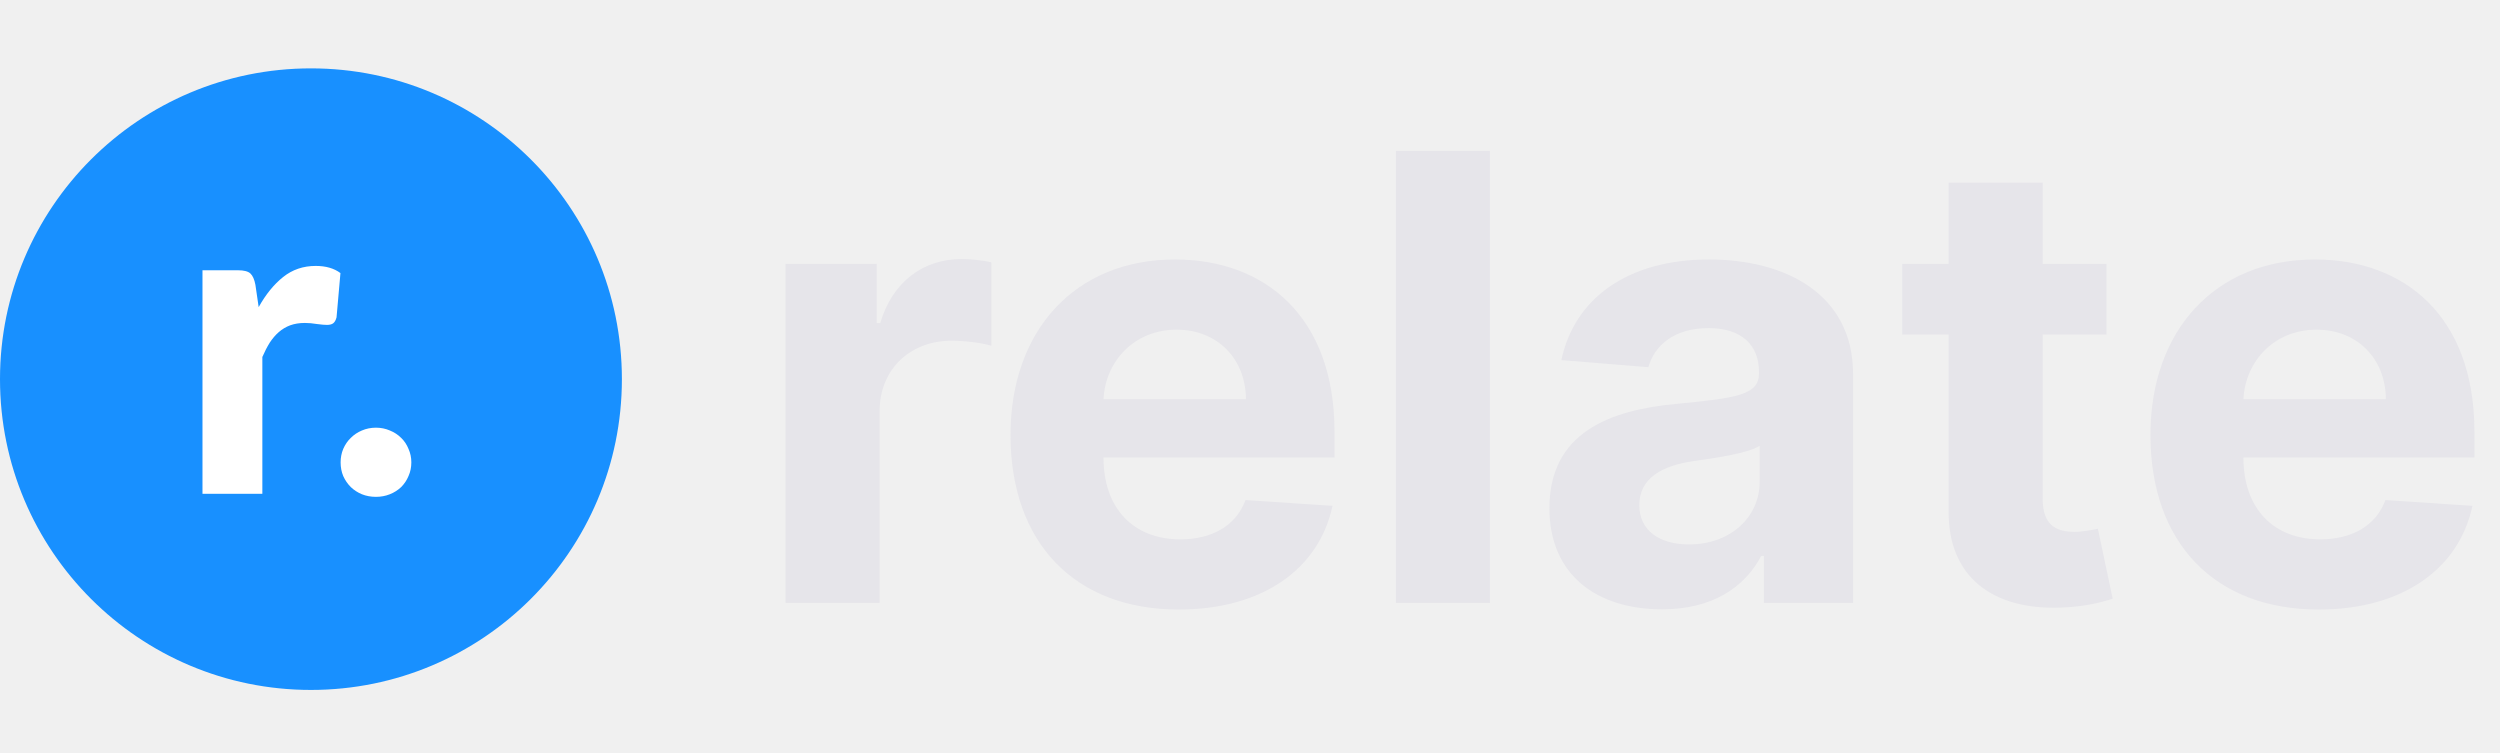
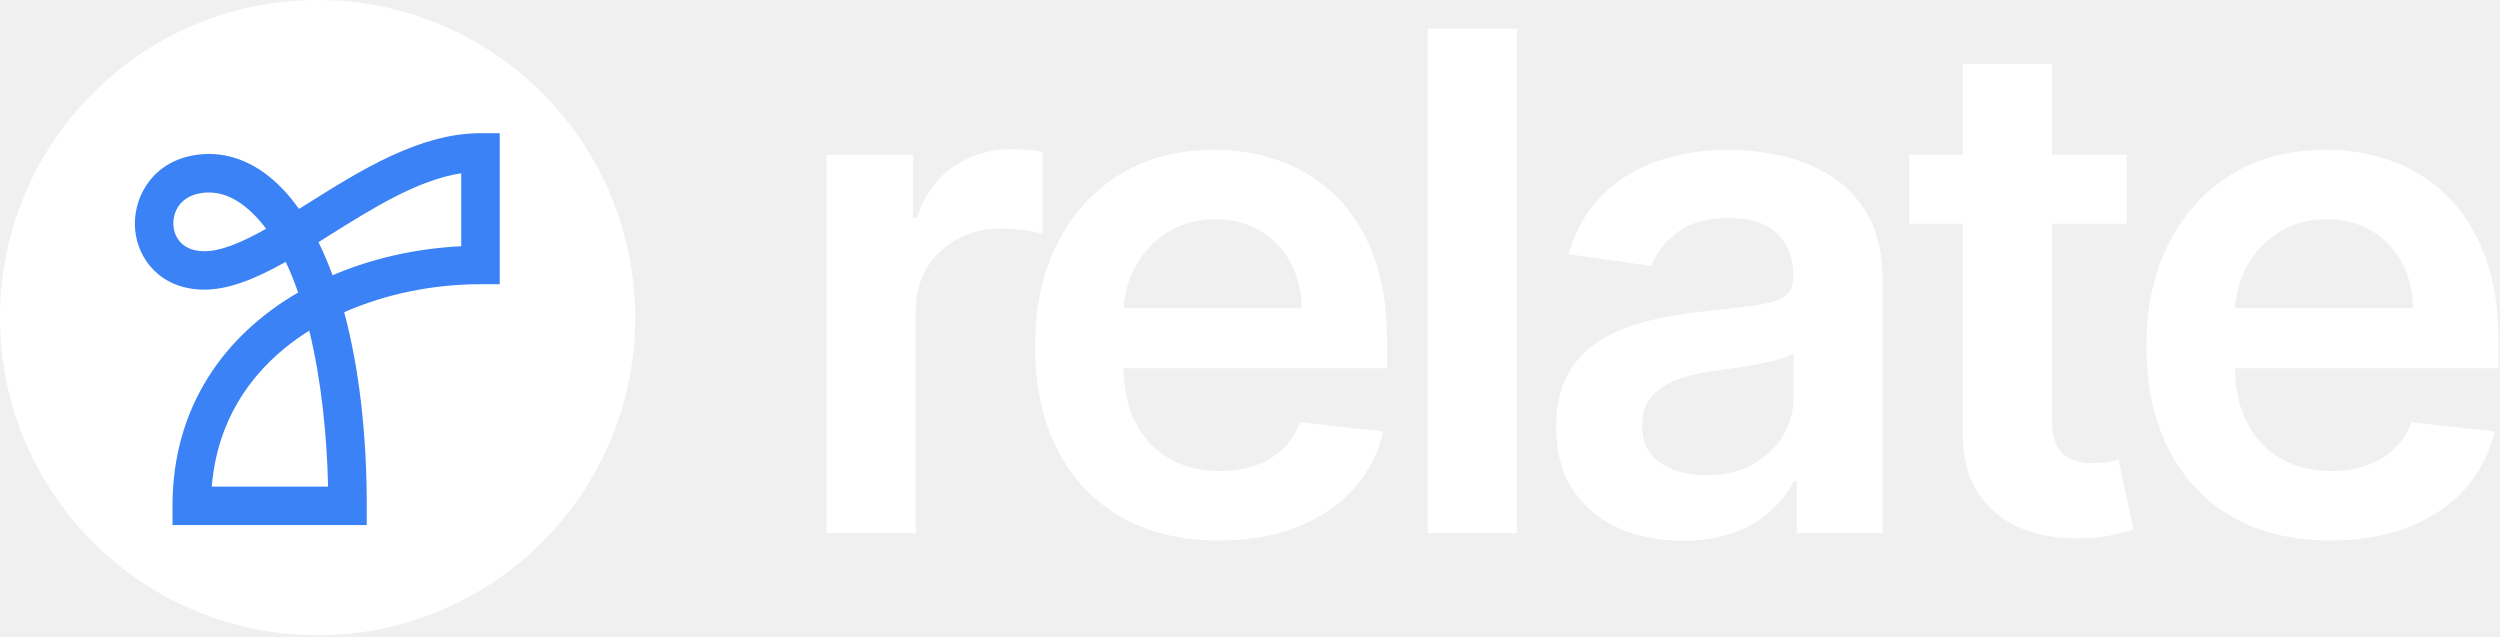
- <svg xmlns="http://www.w3.org/2000/svg" width="954" height="287" viewBox="0 0 954 287" fill="none">
-   <path d="M299.76 230.076H335.661V156.881C335.661 140.961 347.291 130.012 363.134 130.012C368.106 130.012 374.931 130.854 378.303 131.949V100.11C375.1 99.352 370.633 98.847 367.01 98.847C352.515 98.847 340.632 107.27 335.914 123.273H334.564V100.7H299.76V230.076ZM449.83 232.603C481.853 232.603 503.427 217.021 508.484 193.015L475.282 190.825C471.658 200.68 462.386 205.818 450.421 205.818C432.47 205.818 421.093 193.942 421.093 174.653V174.569H509.243V164.714C509.243 120.746 482.612 99.015 448.396 99.015C410.305 99.015 385.613 126.053 385.613 165.978C385.613 206.997 409.968 232.603 449.83 232.603ZM421.093 152.332C421.85 137.592 433.059 125.8 448.987 125.8C464.579 125.8 475.365 136.918 475.45 152.332H421.093ZM568.572 57.574H532.671V230.076H568.572V57.574ZM634.241 232.519C653.371 232.519 665.759 224.18 672.078 212.135H673.092V230.076H707.137V142.814C707.137 111.987 681.013 99.015 652.192 99.015C621.179 99.015 600.785 113.84 595.813 137.424L629.016 140.119C631.46 131.528 639.13 125.211 652.023 125.211C664.242 125.211 671.236 131.359 671.236 141.972V142.478C671.236 150.816 662.389 151.911 639.887 154.101C614.269 156.46 591.261 165.051 591.261 193.942C591.261 219.548 609.549 232.519 634.241 232.519ZM644.522 207.755C633.482 207.755 625.56 202.617 625.56 192.763C625.56 182.655 633.904 177.685 646.546 175.917C654.382 174.822 667.192 172.969 671.49 170.105V183.834C671.49 197.395 660.282 207.755 644.522 207.755ZM803.84 100.7H779.487V69.703H743.586V100.7H725.887V127.653H743.586V195.037C743.417 220.39 760.694 232.94 786.734 231.845C796.004 231.508 802.577 229.655 806.201 228.476L800.555 201.775C798.785 202.112 794.993 202.954 791.62 202.954C784.458 202.954 779.487 200.259 779.487 190.32V127.653H803.84V100.7ZM884.828 232.603C916.851 232.603 938.425 217.021 943.482 193.015L910.277 190.825C906.653 200.68 897.384 205.818 885.416 205.818C867.468 205.818 856.091 193.942 856.091 174.653V174.569H944.239V164.714C944.239 120.746 917.61 99.015 883.394 99.015C845.303 99.015 820.611 126.053 820.611 165.978C820.611 206.997 844.966 232.603 884.828 232.603ZM856.091 152.332C856.848 137.592 868.057 125.8 883.985 125.8C899.574 125.8 910.363 136.918 910.446 152.332H856.091Z" fill="#E6E5EA" />
-   <path d="M118.657 263.28C184.189 263.28 237.313 210.183 237.313 144.685C237.313 79.187 184.189 26.09 118.657 26.09C53.124 26.09 0 79.187 0 144.685C0 210.183 53.124 263.28 118.657 263.28Z" fill="#1890FF" />
-   <path d="M98.707 117.197C101.411 112.343 104.529 108.509 108.061 105.696C111.593 102.883 115.732 101.477 120.479 101.477C124.342 101.477 127.488 102.387 129.916 104.207L128.426 121.086C128.15 122.189 127.708 122.961 127.101 123.403C126.549 123.789 125.777 123.982 124.783 123.982C123.9 123.982 122.631 123.872 120.975 123.651C119.32 123.375 117.774 123.237 116.34 123.237C114.242 123.237 112.366 123.541 110.71 124.147C109.11 124.754 107.675 125.609 106.405 126.712C105.136 127.816 103.977 129.167 102.928 130.767C101.935 132.366 100.997 134.187 100.114 136.228V188.437H77.266V103.131H90.759C93.077 103.131 94.678 103.545 95.561 104.372C96.444 105.2 97.079 106.634 97.465 108.675L98.707 117.197Z" fill="white" />
-   <path d="M129.98 176.442C129.98 174.621 130.312 172.911 130.974 171.312C131.691 169.657 132.657 168.25 133.871 167.092C135.085 165.878 136.493 164.941 138.093 164.279C139.749 163.562 141.543 163.203 143.474 163.203C145.351 163.203 147.117 163.562 148.772 164.279C150.428 164.941 151.863 165.878 153.077 167.092C154.291 168.25 155.229 169.657 155.892 171.312C156.609 172.911 156.968 174.621 156.968 176.442C156.968 178.317 156.609 180.055 155.892 181.654C155.229 183.254 154.291 184.661 153.077 185.874C151.863 187.032 150.428 187.943 148.772 188.605C147.117 189.267 145.351 189.597 143.474 189.597C141.543 189.597 139.749 189.267 138.093 188.605C136.493 187.943 135.085 187.032 133.871 185.874C132.657 184.661 131.691 183.254 130.974 181.654C130.312 180.055 129.98 178.317 129.98 176.442Z" fill="white" />
+ <svg xmlns="http://www.w3.org/2000/svg" width="935" height="238">
+   <g>
+     <path d="M 0 237.56 L 0 0 L 934.4 0 L 934.4 237.56 Z" fill="transparent" />
+     <path d="M 309.15 199.37 L 309.15 57.87 L 341.49 57.87 L 341.49 81.46 L 342.96 81.46 C 345.54 73.29 349.98 66.98 356.27 62.53 C 362.57 58.08 369.77 55.85 377.87 55.85 C 379.71 55.85 381.78 55.93 384.09 56.08 C 386.39 56.23 388.31 56.47 389.85 56.77 L 389.85 87.45 C 388.44 86.96 386.21 86.51 383.17 86.11 C 380.13 85.71 377.2 85.51 374.37 85.51 C 368.29 85.51 362.84 86.81 358.02 89.42 C 353.2 92.03 349.41 95.64 346.64 100.24 C 343.88 104.85 342.49 110.16 342.49 116.18 L 342.49 199.37 L 309.14 199.37 Z" fill="rgb(255,255,255)" />
+     <path d="M 455.83 202.14 C 441.64 202.14 429.4 199.18 419.12 193.25 C 408.83 187.32 400.93 178.91 395.4 168.01 C 389.87 157.11 387.11 144.26 387.11 129.45 C 387.11 114.64 389.89 102.1 395.45 91.08 C 401.01 80.06 408.79 71.46 418.8 65.28 C 428.81 59.11 440.57 56.02 454.08 56.02 C 462.8 56.02 471.05 57.42 478.82 60.21 C 486.59 63.01 493.47 67.32 499.46 73.15 C 505.45 78.99 510.16 86.4 513.6 95.4 C 517.04 104.4 518.76 115.1 518.76 127.51 L 518.76 137.74 L 402.77 137.74 L 402.77 115.26 L 486.79 115.26 C 486.73 108.87 485.34 103.18 482.64 98.17 C 479.94 93.16 476.18 89.22 471.36 86.33 C 466.54 83.44 460.93 82 454.55 82 C 447.73 82 441.74 83.65 436.58 86.93 C 431.42 90.21 427.41 94.51 424.56 99.83 C 421.7 105.14 420.24 110.96 420.18 117.29 L 420.18 136.91 C 420.18 145.14 421.68 152.19 424.69 158.05 C 427.7 163.91 431.91 168.4 437.31 171.5 C 442.71 174.6 449.04 176.15 456.29 176.15 C 461.14 176.15 465.53 175.46 469.46 174.08 C 473.39 172.7 476.8 170.66 479.69 167.95 C 482.58 165.25 484.76 161.9 486.23 157.91 L 517.37 161.41 C 515.4 169.64 511.67 176.81 506.18 182.92 C 500.68 189.03 493.67 193.76 485.13 197.11 C 476.59 200.46 466.83 202.13 455.83 202.13 Z" fill="rgb(255,255,255)" />
+     <path d="M 567.32 10.7 L 567.32 199.37 L 533.97 199.37 L 533.97 10.7 Z" fill="rgb(255,255,255)" />
+     <path d="M 629.34 202.23 C 620.37 202.23 612.31 200.62 605.16 197.39 C 598.01 194.16 592.36 189.39 588.21 183.06 C 584.06 176.73 581.99 168.94 581.99 159.66 C 581.99 151.68 583.46 145.07 586.41 139.85 C 589.36 134.63 593.38 130.45 598.48 127.32 C 603.58 124.19 609.34 121.81 615.75 120.18 C 622.17 118.55 628.82 117.37 635.7 116.63 C 643.99 115.77 650.72 114.99 655.88 114.28 C 661.04 113.57 664.8 112.47 667.17 110.96 C 669.53 109.46 670.72 107.11 670.72 103.91 L 670.72 103.36 C 670.72 96.42 668.66 91.05 664.55 87.24 C 660.43 83.43 654.51 81.53 646.77 81.53 C 638.6 81.53 632.14 83.31 627.38 86.87 C 622.62 90.43 619.41 94.64 617.75 99.49 L 586.61 95.07 C 589.07 86.47 593.12 79.27 598.77 73.47 C 604.42 67.67 611.33 63.31 619.5 60.39 C 627.67 57.47 636.7 56.02 646.59 56.02 C 653.41 56.02 660.19 56.82 666.95 58.41 C 673.71 60.01 679.88 62.63 685.47 66.29 C 691.06 69.94 695.56 74.9 698.97 81.17 C 702.38 87.44 704.08 95.27 704.08 104.66 L 704.08 199.37 L 672.02 199.37 L 672.02 179.93 L 670.92 179.93 C 668.89 183.86 666.05 187.53 662.4 190.94 C 658.75 194.35 654.17 197.08 648.67 199.14 C 643.17 201.2 636.74 202.23 629.37 202.23 Z M 638 177.72 C 644.69 177.72 650.5 176.38 655.41 173.71 C 660.32 171.04 664.12 167.49 666.79 163.07 C 669.46 158.65 670.79 153.83 670.79 148.61 L 670.79 131.93 C 669.75 132.79 667.98 133.59 665.49 134.33 C 663 135.07 660.22 135.71 657.15 136.26 C 654.08 136.81 651.03 137.3 648.03 137.73 C 645.02 138.16 642.41 138.53 640.2 138.84 C 635.23 139.52 630.77 140.62 626.84 142.16 C 622.91 143.7 619.81 145.83 617.54 148.56 C 615.27 151.29 614.13 154.81 614.13 159.11 C 614.13 165.25 616.37 169.89 620.85 173.02 C 625.33 176.15 631.04 177.72 637.99 177.72 Z" fill="rgb(255,255,255)" />
+     <path d="M 795.37 57.87 L 795.37 83.67 L 714.02 83.67 L 714.02 57.87 Z M 734.1 23.97 L 767.45 23.97 L 767.45 156.82 C 767.45 161.3 768.14 164.73 769.52 167.09 C 770.9 169.46 772.73 171.07 775 171.93 C 777.27 172.79 779.79 173.22 782.55 173.22 C 784.64 173.22 786.56 173.07 788.31 172.76 C 790.06 172.45 791.4 172.18 792.32 171.93 L 797.94 198 C 796.16 198.61 793.62 199.29 790.34 200.03 C 787.05 200.77 783.05 201.2 778.32 201.32 C 769.97 201.56 762.44 200.29 755.75 197.5 C 749.05 194.7 743.76 190.36 739.86 184.46 C 735.96 178.56 734.04 171.19 734.1 162.35 L 734.1 23.96 Z" fill="rgb(255,255,255)" />
+     <path d="M 871.48 202.14 C 857.29 202.14 845.05 199.18 834.77 193.25 C 824.48 187.32 816.58 178.91 811.05 168.01 C 805.52 157.11 802.76 144.26 802.76 129.45 C 802.76 114.64 805.54 102.1 811.1 91.08 C 816.66 80.06 824.44 71.46 834.45 65.28 C 844.46 59.11 856.22 56.02 869.73 56.02 C 878.45 56.02 886.7 57.42 894.47 60.21 C 902.24 63.01 909.12 67.32 915.11 73.15 C 921.1 78.99 925.81 86.4 929.25 95.4 C 932.69 104.4 934.41 115.1 934.41 127.51 L 934.41 137.74 L 818.42 137.74 L 818.42 115.26 L 902.44 115.26 C 902.38 108.87 901 103.18 898.29 98.17 C 895.59 93.16 891.83 89.22 887.01 86.33 C 882.19 83.44 876.58 82 870.2 82 C 863.38 82 857.4 83.65 852.24 86.93 C 847.08 90.21 843.07 94.51 840.22 99.83 C 837.37 105.14 835.9 110.96 835.85 117.29 L 835.85 136.91 C 835.85 145.14 837.35 152.19 840.36 158.05 C 843.37 163.92 847.58 168.4 852.98 171.5 C 858.39 174.6 864.71 176.15 871.96 176.15 C 876.81 176.15 881.2 175.46 885.13 174.08 C 889.06 172.7 892.47 170.66 895.36 167.95 C 898.25 165.25 900.43 161.9 901.9 157.91 L 933.04 161.41 C 931.07 169.64 927.34 176.81 921.85 182.92 C 916.35 189.03 909.34 193.76 900.8 197.11 C 892.26 200.46 882.5 202.13 871.5 202.13 Z" fill="rgb(255,255,255)" />
+     <path d="M 118.78 237.56 C 184.38 237.56 237.56 184.38 237.56 118.78 C 237.56 53.18 184.38 0 118.78 0 C 53.18 0 0 53.18 0 118.78 C 0 184.38 53.18 237.56 118.78 237.56 Z" fill="rgb(255,255,255)" />
+     <path d="M 137.17 196.37 L 64.51 196.37 L 64.51 189.17 C 64.51 152.15 83.98 125.37 111.5 109.39 C 110.1 105.34 108.55 101.5 106.85 97.92 C 95.82 104.15 85.28 108.62 75.42 108.32 C 59.73 107.81 51.62 96.8 50.56 86.12 C 49.45 74.98 55.95 61.91 70.52 58.48 C 80.9 56.03 91.25 58.59 100.45 65.87 C 104.54 69.11 108.34 73.23 111.82 78.15 C 113.05 77.38 114.28 76.61 115.52 75.83 C 134.96 63.64 156.98 49.82 179.7 49.82 L 186.9 49.82 L 186.9 106.3 L 179.7 106.3 C 161.79 106.3 144.04 110.01 128.72 116.77 C 134.2 137.11 137.17 161.75 137.17 189.17 Z M 79.2 181.98 L 122.7 181.98 C 122.28 162.66 120.13 141.94 115.66 123.66 C 114.18 124.58 112.73 125.54 111.33 126.53 C 97.65 136.18 81.54 153.44 79.2 181.98 Z M 119.12 90.57 C 121.01 94.41 122.76 98.55 124.37 102.95 C 139.29 96.55 155.83 92.9 172.5 92.09 L 172.5 64.8 C 156.17 67.33 139.43 77.83 123.16 88.03 C 121.8 88.88 120.45 89.73 119.11 90.57 Z M 78.12 71.98 C 76.7 71.98 75.26 72.15 73.83 72.49 C 66.97 74.11 64.4 79.78 64.89 84.69 C 65.1 86.78 66.51 93.63 75.9 93.94 C 82.45 94.16 90.58 90.6 99.54 85.55 C 97.1 82.28 94.43 79.46 91.53 77.16 C 87.18 73.72 82.69 71.99 78.13 71.99 Z" fill="#3B82F6" />
+   </g>
</svg>
